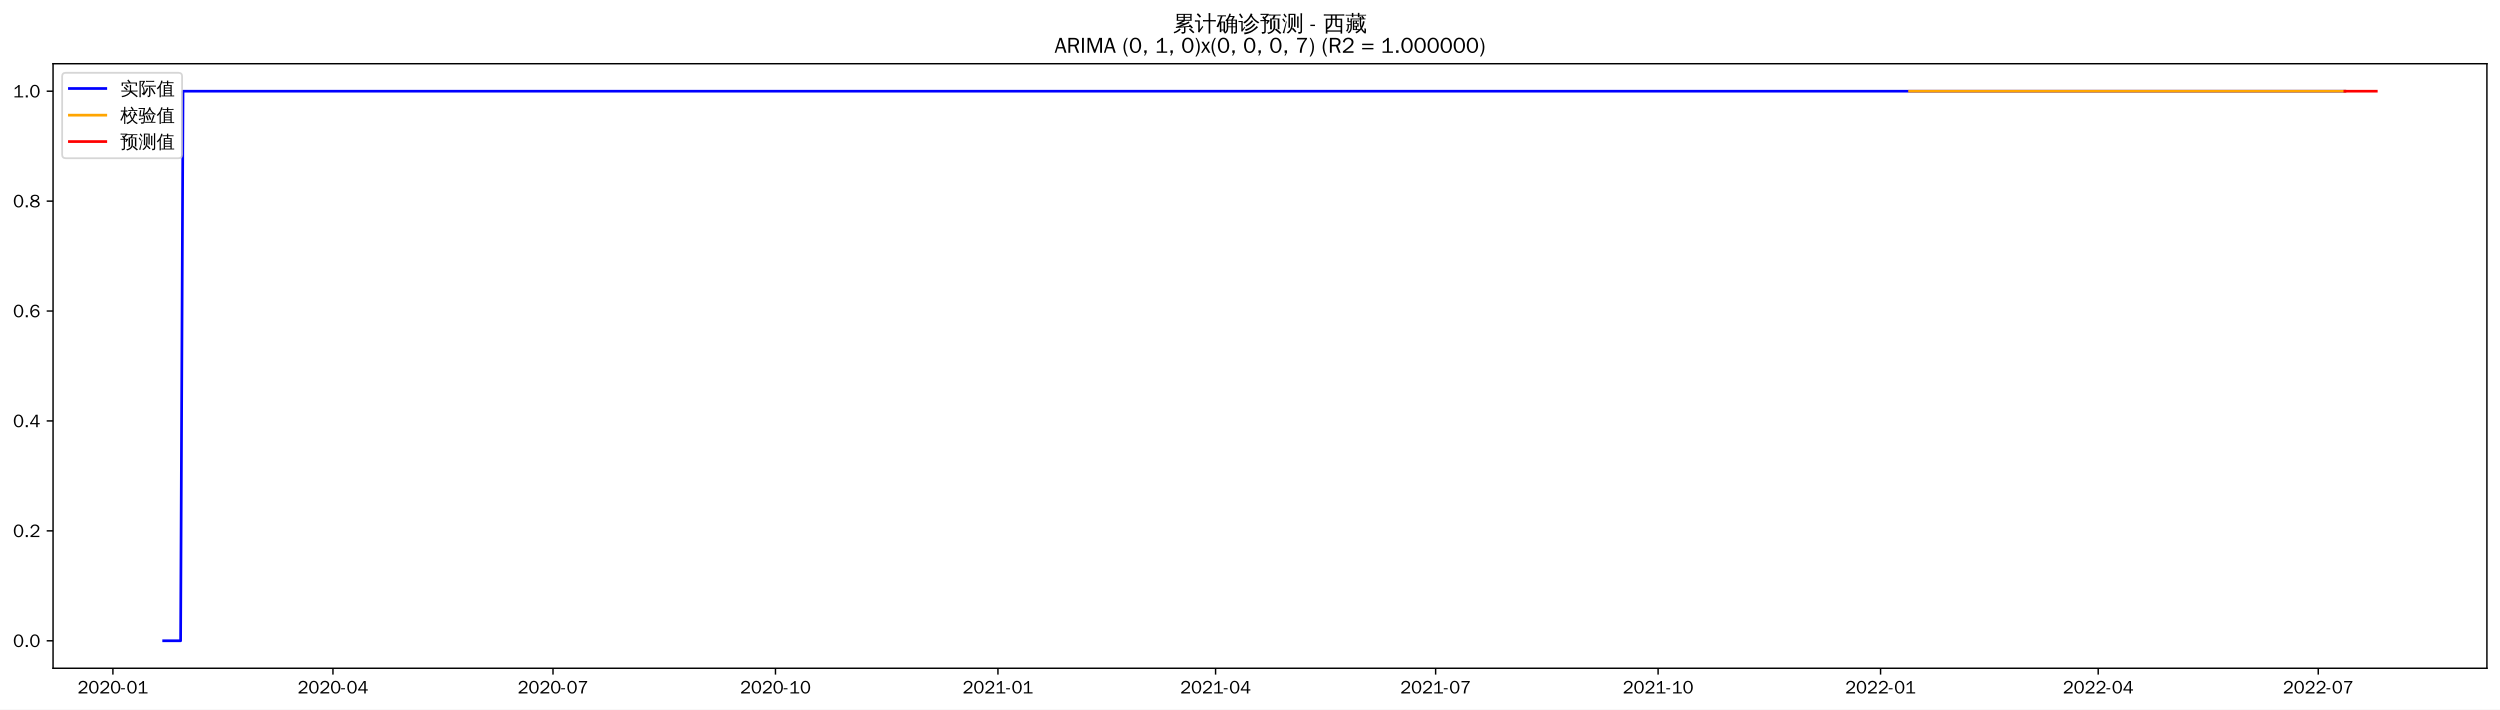
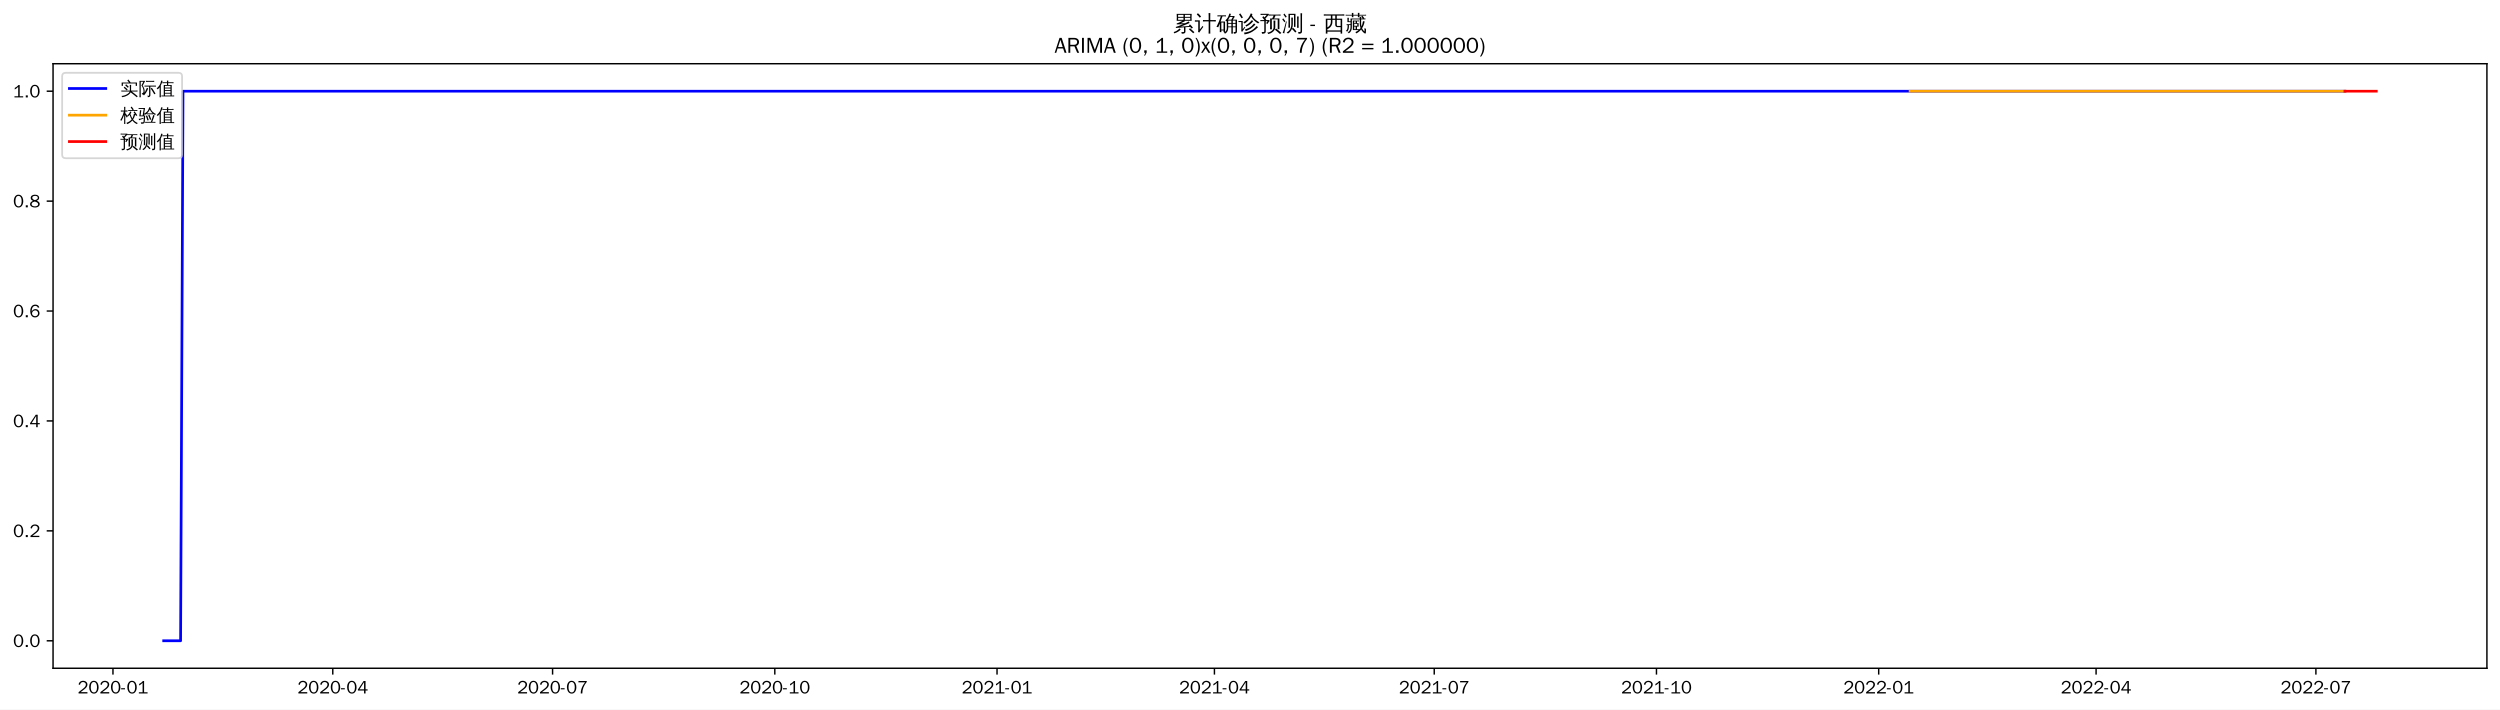
<svg xmlns="http://www.w3.org/2000/svg" xmlns:xlink="http://www.w3.org/1999/xlink" width="1375.592pt" height="390.418pt" viewBox="0 0 1375.592 390.418" version="1.1">
  <defs>
    <style type="text/css">*{stroke-linejoin: round; stroke-linecap: butt}</style>
  </defs>
  <g id="figure_1">
    <g id="patch_1">
      <path d="M 0 390.418  L 1375.592 390.418  L 1375.592 -0  L 0 -0  z " style="fill: #ffffff" />
    </g>
    <g id="axes_1">
      <g id="patch_2">
        <path d="M 29.192 367.701  L 1368.392 367.701  L 1368.392 35.061  L 29.192 35.061  z " style="fill: #ffffff" />
      </g>
      <g id="matplotlib.axis_1">
        <g id="xtick_1">
          <g id="line2d_1">
            <defs>
-               <path id="me36c6cfede" d="M 0 0  L 0 3.5  " style="stroke: #000000; stroke-width: 0.8" />
+               <path id="m826ba175e5" d="M 0 0  L 0 3.5  " style="stroke: #000000; stroke-width: 0.8" />
            </defs>
            <g>
-               <use xlink:href="#me36c6cfede" x="62.123" y="367.701" style="stroke: #000000; stroke-width: 0.8" />
+               <use xlink:href="#m826ba175e5" x="62.154" y="367.701" style="stroke: #000000; stroke-width: 0.8" />
            </g>
          </g>
          <g id="text_1">
-             <g transform="translate(42.63349 381.5573)scale(0.1 -0.1)">
+             <g transform="translate(42.66399 381.5573)scale(0.1 -0.1)">
              <defs>
                <path id="WenQuanYiZenHei-32" d="M 3488 0  L 369 0  L 369 456  L 2150 1850  Q 2931 2463 2931 3144  Q 2931 3619 2488 3863  Q 2231 4013 1931 4013  Q 1425 4013 1113 3619  Q 894 3356 881 3013  L 369 3169  Q 531 3981 1213 4300  Q 1544 4456 1950 4456  Q 2631 4456 3088 4044  L 3225 3888  L 3350 3706  Q 3481 3444 3481 3144  Q 3481 2313 2519 1569  L 1069 456  L 3488 456  L 3488 0  z " transform="scale(0.015625)" />
                <path id="WenQuanYiZenHei-30" d="M 3581 2175  Q 3581 1288 3169 638  Q 2713 -63 1938 -63  Q 1025 -63 563 831  Q 256 1425 256 2188  Q 256 3188 700 3819  Q 1138 4456 1888 4456  Q 2863 4456 3306 3500  Q 3581 2925 3581 2175  z M 3019 2100  Q 3019 3356 2500 3806  L 2350 3919  Q 2144 4031 1888 4031  Q 1100 4031 888 2956  Q 819 2625 819 2225  Q 819 1013 1338 569  Q 1588 356 1938 356  Q 2675 356 2925 1294  Q 3019 1663 3019 2100  z " transform="scale(0.015625)" />
                <path id="WenQuanYiZenHei-2d" d="M 1363 1444  L 0 1444  L 0 1844  L 1363 1844  L 1363 1444  z " transform="scale(0.015625)" />
                <path id="WenQuanYiZenHei-31" d="M 3556 0  L 488 0  L 488 406  L 1800 406  L 1800 3725  Q 1231 3125 588 2788  L 588 3338  Q 1456 3781 1931 4388  L 2331 4388  L 2331 406  L 3556 406  L 3556 0  z " transform="scale(0.015625)" />
              </defs>
              <use xlink:href="#WenQuanYiZenHei-32" />
              <use xlink:href="#WenQuanYiZenHei-30" x="59.961" />
              <use xlink:href="#WenQuanYiZenHei-32" x="119.922" />
              <use xlink:href="#WenQuanYiZenHei-30" x="179.883" />
              <use xlink:href="#WenQuanYiZenHei-2d" x="239.844" />
              <use xlink:href="#WenQuanYiZenHei-30" x="269.824" />
              <use xlink:href="#WenQuanYiZenHei-31" x="329.785" />
            </g>
          </g>
        </g>
        <g id="xtick_2">
          <g id="line2d_2">
            <g>
-               <use xlink:href="#me36c6cfede" x="183.204" y="367.701" style="stroke: #000000; stroke-width: 0.8" />
+               <use xlink:href="#m826ba175e5" x="183.102" y="367.701" style="stroke: #000000; stroke-width: 0.8" />
            </g>
          </g>
          <g id="text_2">
-             <g transform="translate(163.7137 381.5573)scale(0.1 -0.1)">
+             <g transform="translate(163.612 381.5573)scale(0.1 -0.1)">
              <defs>
                <path id="WenQuanYiZenHei-34" d="M 3631 1025  L 2913 1025  L 2913 0  L 2381 0  L 2381 1025  L 219 1025  L 219 1388  L 2225 4388  L 2913 4388  L 2913 1444  L 3631 1444  L 3631 1025  z M 2381 1444  L 2381 3963  L 788 1444  L 2381 1444  z " transform="scale(0.015625)" />
              </defs>
              <use xlink:href="#WenQuanYiZenHei-32" />
              <use xlink:href="#WenQuanYiZenHei-30" x="59.961" />
              <use xlink:href="#WenQuanYiZenHei-32" x="119.922" />
              <use xlink:href="#WenQuanYiZenHei-30" x="179.883" />
              <use xlink:href="#WenQuanYiZenHei-2d" x="239.844" />
              <use xlink:href="#WenQuanYiZenHei-30" x="269.824" />
              <use xlink:href="#WenQuanYiZenHei-34" x="329.785" />
            </g>
          </g>
        </g>
        <g id="xtick_3">
          <g id="line2d_3">
            <g>
-               <use xlink:href="#me36c6cfede" x="304.284" y="367.701" style="stroke: #000000; stroke-width: 0.8" />
+               <use xlink:href="#m826ba175e5" x="304.05" y="367.701" style="stroke: #000000; stroke-width: 0.8" />
            </g>
          </g>
          <g id="text_3">
-             <g transform="translate(284.7938 381.5573)scale(0.1 -0.1)">
+             <g transform="translate(284.56 381.5573)scale(0.1 -0.1)">
              <defs>
                <path id="WenQuanYiZenHei-37" d="M 3400 4056  Q 1838 2175 1838 0  L 1275 0  Q 1269 1438 2056 2825  Q 2381 3400 2825 3913  L 444 3913  L 500 4388  L 3400 4388  L 3400 4056  z " transform="scale(0.015625)" />
              </defs>
              <use xlink:href="#WenQuanYiZenHei-32" />
              <use xlink:href="#WenQuanYiZenHei-30" x="59.961" />
              <use xlink:href="#WenQuanYiZenHei-32" x="119.922" />
              <use xlink:href="#WenQuanYiZenHei-30" x="179.883" />
              <use xlink:href="#WenQuanYiZenHei-2d" x="239.844" />
              <use xlink:href="#WenQuanYiZenHei-30" x="269.824" />
              <use xlink:href="#WenQuanYiZenHei-37" x="329.785" />
            </g>
          </g>
        </g>
        <g id="xtick_4">
          <g id="line2d_4">
            <g>
-               <use xlink:href="#me36c6cfede" x="426.694" y="367.701" style="stroke: #000000; stroke-width: 0.8" />
+               <use xlink:href="#m826ba175e5" x="426.327" y="367.701" style="stroke: #000000; stroke-width: 0.8" />
            </g>
          </g>
          <g id="text_4">
-             <g transform="translate(407.2046 381.5573)scale(0.1 -0.1)">
+             <g transform="translate(406.8371 381.5573)scale(0.1 -0.1)">
              <use xlink:href="#WenQuanYiZenHei-32" />
              <use xlink:href="#WenQuanYiZenHei-30" x="59.961" />
              <use xlink:href="#WenQuanYiZenHei-32" x="119.922" />
              <use xlink:href="#WenQuanYiZenHei-30" x="179.883" />
              <use xlink:href="#WenQuanYiZenHei-2d" x="239.844" />
              <use xlink:href="#WenQuanYiZenHei-31" x="269.824" />
              <use xlink:href="#WenQuanYiZenHei-30" x="329.785" />
            </g>
          </g>
        </g>
        <g id="xtick_5">
          <g id="line2d_5">
            <g>
-               <use xlink:href="#me36c6cfede" x="549.105" y="367.701" style="stroke: #000000; stroke-width: 0.8" />
+               <use xlink:href="#m826ba175e5" x="548.604" y="367.701" style="stroke: #000000; stroke-width: 0.8" />
            </g>
          </g>
          <g id="text_5">
-             <g transform="translate(529.6153 381.5573)scale(0.1 -0.1)">
+             <g transform="translate(529.1142 381.5573)scale(0.1 -0.1)">
              <use xlink:href="#WenQuanYiZenHei-32" />
              <use xlink:href="#WenQuanYiZenHei-30" x="59.961" />
              <use xlink:href="#WenQuanYiZenHei-32" x="119.922" />
              <use xlink:href="#WenQuanYiZenHei-31" x="179.883" />
              <use xlink:href="#WenQuanYiZenHei-2d" x="239.844" />
              <use xlink:href="#WenQuanYiZenHei-30" x="269.824" />
              <use xlink:href="#WenQuanYiZenHei-31" x="329.785" />
            </g>
          </g>
        </g>
        <g id="xtick_6">
          <g id="line2d_6">
            <g>
-               <use xlink:href="#me36c6cfede" x="668.855" y="367.701" style="stroke: #000000; stroke-width: 0.8" />
+               <use xlink:href="#m826ba175e5" x="668.223" y="367.701" style="stroke: #000000; stroke-width: 0.8" />
            </g>
          </g>
          <g id="text_6">
-             <g transform="translate(649.3649 381.5573)scale(0.1 -0.1)">
+             <g transform="translate(648.7331 381.5573)scale(0.1 -0.1)">
              <use xlink:href="#WenQuanYiZenHei-32" />
              <use xlink:href="#WenQuanYiZenHei-30" x="59.961" />
              <use xlink:href="#WenQuanYiZenHei-32" x="119.922" />
              <use xlink:href="#WenQuanYiZenHei-31" x="179.883" />
              <use xlink:href="#WenQuanYiZenHei-2d" x="239.844" />
              <use xlink:href="#WenQuanYiZenHei-30" x="269.824" />
              <use xlink:href="#WenQuanYiZenHei-34" x="329.785" />
            </g>
          </g>
        </g>
        <g id="xtick_7">
          <g id="line2d_7">
            <g>
-               <use xlink:href="#me36c6cfede" x="789.935" y="367.701" style="stroke: #000000; stroke-width: 0.8" />
+               <use xlink:href="#m826ba175e5" x="789.171" y="367.701" style="stroke: #000000; stroke-width: 0.8" />
            </g>
          </g>
          <g id="text_7">
-             <g transform="translate(770.4451 381.5573)scale(0.1 -0.1)">
+             <g transform="translate(769.6811 381.5573)scale(0.1 -0.1)">
              <use xlink:href="#WenQuanYiZenHei-32" />
              <use xlink:href="#WenQuanYiZenHei-30" x="59.961" />
              <use xlink:href="#WenQuanYiZenHei-32" x="119.922" />
              <use xlink:href="#WenQuanYiZenHei-31" x="179.883" />
              <use xlink:href="#WenQuanYiZenHei-2d" x="239.844" />
              <use xlink:href="#WenQuanYiZenHei-30" x="269.824" />
              <use xlink:href="#WenQuanYiZenHei-37" x="329.785" />
            </g>
          </g>
        </g>
        <g id="xtick_8">
          <g id="line2d_8">
            <g>
-               <use xlink:href="#me36c6cfede" x="912.346" y="367.701" style="stroke: #000000; stroke-width: 0.8" />
+               <use xlink:href="#m826ba175e5" x="911.448" y="367.701" style="stroke: #000000; stroke-width: 0.8" />
            </g>
          </g>
          <g id="text_8">
-             <g transform="translate(892.8558 381.5573)scale(0.1 -0.1)">
+             <g transform="translate(891.9582 381.5573)scale(0.1 -0.1)">
              <use xlink:href="#WenQuanYiZenHei-32" />
              <use xlink:href="#WenQuanYiZenHei-30" x="59.961" />
              <use xlink:href="#WenQuanYiZenHei-32" x="119.922" />
              <use xlink:href="#WenQuanYiZenHei-31" x="179.883" />
              <use xlink:href="#WenQuanYiZenHei-2d" x="239.844" />
              <use xlink:href="#WenQuanYiZenHei-31" x="269.824" />
              <use xlink:href="#WenQuanYiZenHei-30" x="329.785" />
            </g>
          </g>
        </g>
        <g id="xtick_9">
          <g id="line2d_9">
            <g>
-               <use xlink:href="#me36c6cfede" x="1034.756" y="367.701" style="stroke: #000000; stroke-width: 0.8" />
+               <use xlink:href="#m826ba175e5" x="1033.725" y="367.701" style="stroke: #000000; stroke-width: 0.8" />
            </g>
          </g>
          <g id="text_9">
-             <g transform="translate(1015.267 381.5573)scale(0.1 -0.1)">
+             <g transform="translate(1014.235 381.5573)scale(0.1 -0.1)">
              <use xlink:href="#WenQuanYiZenHei-32" />
              <use xlink:href="#WenQuanYiZenHei-30" x="59.961" />
              <use xlink:href="#WenQuanYiZenHei-32" x="119.922" />
              <use xlink:href="#WenQuanYiZenHei-32" x="179.883" />
              <use xlink:href="#WenQuanYiZenHei-2d" x="239.844" />
              <use xlink:href="#WenQuanYiZenHei-30" x="269.824" />
              <use xlink:href="#WenQuanYiZenHei-31" x="329.785" />
            </g>
          </g>
        </g>
        <g id="xtick_10">
          <g id="line2d_10">
            <g>
-               <use xlink:href="#me36c6cfede" x="1154.506" y="367.701" style="stroke: #000000; stroke-width: 0.8" />
+               <use xlink:href="#m826ba175e5" x="1153.344" y="367.701" style="stroke: #000000; stroke-width: 0.8" />
            </g>
          </g>
          <g id="text_10">
-             <g transform="translate(1135.016 381.5573)scale(0.1 -0.1)">
+             <g transform="translate(1133.854 381.5573)scale(0.1 -0.1)">
              <use xlink:href="#WenQuanYiZenHei-32" />
              <use xlink:href="#WenQuanYiZenHei-30" x="59.961" />
              <use xlink:href="#WenQuanYiZenHei-32" x="119.922" />
              <use xlink:href="#WenQuanYiZenHei-32" x="179.883" />
              <use xlink:href="#WenQuanYiZenHei-2d" x="239.844" />
              <use xlink:href="#WenQuanYiZenHei-30" x="269.824" />
              <use xlink:href="#WenQuanYiZenHei-34" x="329.785" />
            </g>
          </g>
        </g>
        <g id="xtick_11">
          <g id="line2d_11">
            <g>
-               <use xlink:href="#me36c6cfede" x="1275.586" y="367.701" style="stroke: #000000; stroke-width: 0.8" />
+               <use xlink:href="#m826ba175e5" x="1274.292" y="367.701" style="stroke: #000000; stroke-width: 0.8" />
            </g>
          </g>
          <g id="text_11">
-             <g transform="translate(1256.096 381.5573)scale(0.1 -0.1)">
+             <g transform="translate(1254.802 381.5573)scale(0.1 -0.1)">
              <use xlink:href="#WenQuanYiZenHei-32" />
              <use xlink:href="#WenQuanYiZenHei-30" x="59.961" />
              <use xlink:href="#WenQuanYiZenHei-32" x="119.922" />
              <use xlink:href="#WenQuanYiZenHei-32" x="179.883" />
              <use xlink:href="#WenQuanYiZenHei-2d" x="239.844" />
              <use xlink:href="#WenQuanYiZenHei-30" x="269.824" />
              <use xlink:href="#WenQuanYiZenHei-37" x="329.785" />
            </g>
          </g>
        </g>
      </g>
      <g id="matplotlib.axis_2">
        <g id="ytick_1">
          <g id="line2d_12">
            <defs>
-               <path id="m6f615b2eba" d="M 0 0  L -3.5 0  " style="stroke: #000000; stroke-width: 0.8" />
+               <path id="mcc4ca9e780" d="M 0 0  L -3.5 0  " style="stroke: #000000; stroke-width: 0.8" />
            </defs>
            <g>
-               <use xlink:href="#m6f615b2eba" x="29.192" y="352.581" style="stroke: #000000; stroke-width: 0.8" />
+               <use xlink:href="#mcc4ca9e780" x="29.192" y="352.581" style="stroke: #000000; stroke-width: 0.8" />
            </g>
          </g>
          <g id="text_12">
            <g transform="translate(7.2 356.0091)scale(0.1 -0.1)">
              <defs>
                <path id="WenQuanYiZenHei-2e" d="M 1344 0  L 631 0  L 631 725  L 1344 725  L 1344 0  z " transform="scale(0.015625)" />
              </defs>
              <use xlink:href="#WenQuanYiZenHei-30" />
              <use xlink:href="#WenQuanYiZenHei-2e" x="59.961" />
              <use xlink:href="#WenQuanYiZenHei-30" x="89.941" />
            </g>
          </g>
        </g>
        <g id="ytick_2">
          <g id="line2d_13">
            <g>
-               <use xlink:href="#m6f615b2eba" x="29.192" y="292.101" style="stroke: #000000; stroke-width: 0.8" />
+               <use xlink:href="#mcc4ca9e780" x="29.192" y="292.101" style="stroke: #000000; stroke-width: 0.8" />
            </g>
          </g>
          <g id="text_13">
            <g transform="translate(7.2 295.5291)scale(0.1 -0.1)">
              <use xlink:href="#WenQuanYiZenHei-30" />
              <use xlink:href="#WenQuanYiZenHei-2e" x="59.961" />
              <use xlink:href="#WenQuanYiZenHei-32" x="89.941" />
            </g>
          </g>
        </g>
        <g id="ytick_3">
          <g id="line2d_14">
            <g>
-               <use xlink:href="#m6f615b2eba" x="29.192" y="231.621" style="stroke: #000000; stroke-width: 0.8" />
+               <use xlink:href="#mcc4ca9e780" x="29.192" y="231.621" style="stroke: #000000; stroke-width: 0.8" />
            </g>
          </g>
          <g id="text_14">
            <g transform="translate(7.2 235.0491)scale(0.1 -0.1)">
              <use xlink:href="#WenQuanYiZenHei-30" />
              <use xlink:href="#WenQuanYiZenHei-2e" x="59.961" />
              <use xlink:href="#WenQuanYiZenHei-34" x="89.941" />
            </g>
          </g>
        </g>
        <g id="ytick_4">
          <g id="line2d_15">
            <g>
-               <use xlink:href="#m6f615b2eba" x="29.192" y="171.141" style="stroke: #000000; stroke-width: 0.8" />
+               <use xlink:href="#mcc4ca9e780" x="29.192" y="171.141" style="stroke: #000000; stroke-width: 0.8" />
            </g>
          </g>
          <g id="text_15">
            <g transform="translate(7.2 174.5691)scale(0.1 -0.1)">
              <defs>
                <path id="WenQuanYiZenHei-36" d="M 3550 1431  Q 3550 725 3006 288  Q 2581 -63 1994 -63  Q 1013 -63 563 825  Q 288 1363 288 2081  Q 288 3294 856 3938  Q 1319 4456 2075 4456  Q 2969 4456 3363 3756  Q 3431 3631 3481 3481  L 2988 3350  Q 2750 3994 2075 4006  Q 1056 4006 844 2669  Q 794 2356 794 1981  L 806 1981  Q 1006 2506 1544 2744  Q 1819 2869 2119 2869  Q 2788 2869 3213 2375  Q 3550 1975 3550 1431  z M 3038 1406  Q 3038 1906 2656 2213  Q 2381 2431 2038 2431  Q 1525 2431 1181 2044  Q 919 1744 919 1356  Q 919 881 1344 581  Q 1631 375 1981 375  Q 2519 375 2838 781  Q 3038 1050 3038 1406  z " transform="scale(0.015625)" />
              </defs>
              <use xlink:href="#WenQuanYiZenHei-30" />
              <use xlink:href="#WenQuanYiZenHei-2e" x="59.961" />
              <use xlink:href="#WenQuanYiZenHei-36" x="89.941" />
            </g>
          </g>
        </g>
        <g id="ytick_5">
          <g id="line2d_16">
            <g>
-               <use xlink:href="#m6f615b2eba" x="29.192" y="110.661" style="stroke: #000000; stroke-width: 0.8" />
+               <use xlink:href="#mcc4ca9e780" x="29.192" y="110.661" style="stroke: #000000; stroke-width: 0.8" />
            </g>
          </g>
          <g id="text_16">
            <g transform="translate(7.2 114.0891)scale(0.1 -0.1)">
              <defs>
                <path id="WenQuanYiZenHei-38" d="M 3619 1175  Q 3619 431 2850 100  Q 2444 -63 1944 -63  Q 1231 -63 725 269  Q 225 594 225 1125  Q 225 1881 1269 2281  Q 719 2481 519 2938  Q 444 3119 444 3319  Q 444 4000 1144 4294  Q 1519 4456 1963 4456  Q 2669 4456 3094 4094  Q 3425 3813 3425 3369  Q 3425 2638 2575 2356  Q 3231 2056 3450 1725  Q 3619 1488 3619 1175  z M 2944 3344  Q 2944 3906 2288 4019  Q 2138 4044 1969 4044  Q 1438 4044 1163 3775  Q 1000 3613 1000 3375  Q 1000 2925 1594 2663  Q 1756 2588 1931 2550  Q 2581 2725 2788 2956  Q 2944 3125 2944 3344  z M 3075 1094  Q 3075 1738 1875 2050  Q 1094 1881 850 1463  Q 763 1313 763 1131  Q 763 569 1456 406  Q 1681 344 1944 344  Q 2519 344 2850 619  Q 3075 813 3075 1094  z " transform="scale(0.015625)" />
              </defs>
              <use xlink:href="#WenQuanYiZenHei-30" />
              <use xlink:href="#WenQuanYiZenHei-2e" x="59.961" />
              <use xlink:href="#WenQuanYiZenHei-38" x="89.941" />
            </g>
          </g>
        </g>
        <g id="ytick_6">
          <g id="line2d_17">
            <g>
-               <use xlink:href="#m6f615b2eba" x="29.192" y="50.181" style="stroke: #000000; stroke-width: 0.8" />
+               <use xlink:href="#mcc4ca9e780" x="29.192" y="50.181" style="stroke: #000000; stroke-width: 0.8" />
            </g>
          </g>
          <g id="text_17">
            <g transform="translate(7.2 53.60912)scale(0.1 -0.1)">
              <use xlink:href="#WenQuanYiZenHei-31" />
              <use xlink:href="#WenQuanYiZenHei-2e" x="59.961" />
              <use xlink:href="#WenQuanYiZenHei-30" x="89.941" />
            </g>
          </g>
        </g>
      </g>
      <g id="line2d_18">
-         <path d="M 90.065 352.581  L 99.379 352.581  L 100.709 50.181  L 1290.222 50.181  L 1290.222 50.181  " clip-path="url(#pc69f9953aa)" style="fill: none; stroke: #0000ff; stroke-width: 1.5; stroke-linecap: square" />
+         <path d="M 90.065 352.581  L 99.369 352.581  L 100.698 50.181  L 1290.241 50.181  L 1290.241 50.181  " clip-path="url(#pe4275a8ced)" style="fill: none; stroke: #0000ff; stroke-width: 1.5; stroke-linecap: square" />
      </g>
      <g id="line2d_19">
-         <path d="M 1050.723 50.181  L 1290.222 50.181  L 1290.222 50.181  " clip-path="url(#pc69f9953aa)" style="fill: none; stroke: #ffa500; stroke-width: 1.5; stroke-linecap: square" />
+         <path d="M 1051.003 50.181  L 1290.241 50.181  L 1290.241 50.181  " clip-path="url(#pe4275a8ced)" style="fill: none; stroke: #ffa500; stroke-width: 1.5; stroke-linecap: square" />
      </g>
      <g id="line2d_20">
-         <path d="M 1290.222 50.181  L 1291.553 50.181  L 1292.883 50.181  L 1294.214 50.181  L 1295.544 50.181  L 1296.875 50.181  L 1298.206 50.181  L 1299.536 50.181  L 1300.867 50.181  L 1302.197 50.181  L 1303.528 50.181  L 1304.858 50.181  L 1306.189 50.181  L 1307.519 50.181  " clip-path="url(#pc69f9953aa)" style="fill: none; stroke: #ff0000; stroke-width: 1.5; stroke-linecap: square" />
+         <path d="M 1290.241 50.181  L 1291.57 50.181  L 1292.899 50.181  L 1294.228 50.181  L 1295.558 50.181  L 1296.887 50.181  L 1298.216 50.181  L 1299.545 50.181  L 1300.874 50.181  L 1302.203 50.181  L 1303.532 50.181  L 1304.861 50.181  L 1306.19 50.181  L 1307.519 50.181  " clip-path="url(#pe4275a8ced)" style="fill: none; stroke: #ff0000; stroke-width: 1.5; stroke-linecap: square" />
      </g>
      <g id="patch_3">
        <path d="M 29.192 367.701  L 29.192 35.061  " style="fill: none; stroke: #000000; stroke-width: 0.8; stroke-linejoin: miter; stroke-linecap: square" />
      </g>
      <g id="patch_4">
        <path d="M 1368.392 367.701  L 1368.392 35.061  " style="fill: none; stroke: #000000; stroke-width: 0.8; stroke-linejoin: miter; stroke-linecap: square" />
      </g>
      <g id="patch_5">
        <path d="M 29.192 367.701  L 1368.392 367.701  " style="fill: none; stroke: #000000; stroke-width: 0.8; stroke-linejoin: miter; stroke-linecap: square" />
      </g>
      <g id="patch_6">
        <path d="M 29.192 35.061  L 1368.392 35.061  " style="fill: none; stroke: #000000; stroke-width: 0.8; stroke-linejoin: miter; stroke-linecap: square" />
      </g>
      <g id="text_18">
        <g transform="translate(645.395 17.04188)scale(0.12 -0.12)">
          <defs>
            <path id="WenQuanYiZenHei-7d2f" d="M 5963 -681  Q 5363 -81 4706 456  L 5000 819  Q 5675 269 6294 -350  L 5963 -681  z M 1944 738  Q 2094 556 2281 413  Q 1575 -356 375 -706  Q 350 -481 200 -319  Q 725 -181 1122 69  Q 1519 319 1944 738  z M 3244 -169  L 3244 1063  L 869 881  L 850 1181  Q 1431 1325 2969 1988  L 1119 1931  L 1113 2231  Q 1350 2263 1862 2497  Q 2375 2731 2800 2988  L 1094 2988  Q 1169 4006 1094 5019  L 5506 5019  Q 5425 4006 5500 2988  L 3431 2988  Q 3475 2931 3525 2875  Q 2856 2494 2281 2256  L 3388 2269  L 3650 2288  Q 4338 2606 4650 2800  Q 4744 2563 4881 2344  Q 4644 2225 3975 1956  L 2269 1281  L 4444 1425  L 4813 1469  L 4681 1588  L 4988 1938  Q 5481 1500 5863 963  L 5481 694  Q 5300 950 5081 1188  L 4463 1163  L 3669 1100  L 3669 -250  Q 3669 -444 3488 -594  Q 3225 -819 2569 -813  Q 2638 -513 2431 -294  Q 2619 -319 2900 -322  Q 3181 -325 3212 -294  Q 3244 -263 3244 -169  z M 3513 4131  L 5081 4131  L 5081 4725  L 3513 4725  L 3513 4131  z M 3088 4131  L 3088 4725  L 1519 4725  L 1519 4131  L 3088 4131  z M 3513 3856  L 3513 3288  L 5081 3288  L 5081 3856  L 3513 3856  z M 3088 3856  L 1519 3856  L 1519 3288  L 3088 3288  L 3088 3856  z " transform="scale(0.015625)" />
            <path id="WenQuanYiZenHei-8ba1" d="M 4569 -769  Q 4313 -738 4056 -769  Q 4081 -294 4081 175  L 4081 2806  L 3213 2806  Q 2813 2806 2413 2788  Q 2438 3000 2413 3219  Q 2813 3200 3213 3200  L 4081 3200  L 4081 4313  Q 4081 4788 4056 5263  Q 4313 5231 4569 5263  Q 4550 4788 4550 4313  L 4550 3200  L 5381 3200  Q 5781 3200 6181 3219  Q 6163 3000 6181 2788  Q 5781 2806 5381 2806  L 4550 2806  L 4550 175  Q 4550 -294 4569 -769  z M 38 2725  Q 63 2931 38 3138  Q 419 3119 800 3119  L 1481 3119  L 1481 425  L 2044 1150  L 2250 1488  L 2525 1188  L 2313 950  L 1294 -488  L 963 -231  Q 1025 -94 1025 63  L 1025 2744  L 800 2744  Q 419 2744 38 2725  z M 1450 3913  Q 1094 4438 600 4831  L 913 5225  Q 1488 4769 1869 4194  L 1450 3913  z " transform="scale(0.015625)" />
            <path id="WenQuanYiZenHei-786e" d="M 4794 -769  Q 4563 -744 4331 -769  Q 4350 -344 4350 81  L 4350 1081  L 3419 1081  L 3419 788  Q 3419 225 3150 -194  Q 2881 -613 2456 -806  Q 2375 -569 2150 -444  Q 2531 -344 2765 -15  Q 3000 313 3000 788  L 2994 2919  L 2888 2813  Q 2769 3000 2563 3081  Q 3044 3494 3309 3969  Q 3575 4444 3763 5119  Q 3981 5044 4213 5013  Q 4144 4700 4025 4400  L 5238 4400  L 5306 4050  Q 5213 4031 5163 3947  Q 5113 3863 4813 3325  L 5994 3325  L 5994 -150  Q 5981 -519 5738 -656  Q 5469 -806 5069 -806  Q 5125 -525 4956 -294  Q 5100 -313 5290 -316  Q 5481 -319 5525 -278  Q 5569 -238 5569 25  L 5569 1081  L 4769 1081  L 4769 81  Q 4769 -344 4794 -769  z M 4769 1344  L 5569 1344  L 5569 2100  L 4769 2100  L 4769 1344  z M 4350 1344  L 4350 2100  L 3413 2100  L 3419 1344  L 4350 1344  z M 4769 2363  L 5569 2363  L 5569 3038  L 4769 3038  L 4769 2363  z M 4350 2363  L 4350 3038  L 3413 3038  L 3413 2363  L 4350 2363  z M 3375 3325  L 4350 3325  L 4344 3331  L 4775 4113  L 3894 4113  Q 3688 3700 3375 3325  z M 481 1069  Q 281 1194 -25 1188  Q 775 2750 1244 4294  L 869 4294  Q 563 4294 250 4275  Q 269 4438 250 4594  Q 563 4581 869 4581  L 2156 4581  Q 2463 4581 2775 4594  Q 2756 4438 2775 4275  Q 2463 4294 2156 4294  L 1744 4294  L 1181 2763  L 2494 2763  L 2494 -338  L 2050 -338  L 2050 156  L 1406 156  Q 1406 -94 1419 -350  Q 1181 -325 938 -350  Q 956 75 956 500  L 956 2181  L 769 1713  Q 631 1388 481 1069  z M 2050 2475  L 1400 2475  L 1400 425  L 2050 425  L 2050 2475  z " transform="scale(0.015625)" />
            <path id="WenQuanYiZenHei-8bca" d="M 5369 1456  Q 5556 1256 5775 1100  Q 5038 344 4081 -225  Q 3106 -819 1788 -1006  Q 1788 -725 1631 -500  Q 3363 -306 4406 519  Q 4919 956 5369 1456  z M 4594 2219  Q 4781 2031 5013 1881  Q 3625 394 2150 -25  Q 2113 250 1913 444  Q 2475 594 3015 850  Q 3556 1106 3919 1463  Q 4275 1819 4594 2219  z M 3969 3188  Q 4150 3013 4356 2881  Q 3625 1913 2306 1275  Q 2244 1500 2056 1644  Q 2619 1900 3053 2256  Q 3488 2613 3969 3188  z M 5813 2194  Q 4525 2913 3731 4188  Q 2919 2844 1813 2163  Q 1700 2413 1456 2550  Q 1950 2844 2400 3231  Q 2850 3619 3113 4063  Q 3413 4581 3644 5163  Q 3881 5038 4144 4963  Q 4056 4775 3963 4594  Q 4325 3919 4844 3441  Q 5363 2963 6175 2538  Q 5931 2431 5813 2194  z M 31 2613  Q 50 2775 31 2938  Q 325 2925 619 2925  L 1275 2925  L 1275 506  L 1675 1006  L 1831 1250  L 2038 1013  L 1881 838  L 1100 -256  L 825 -25  Q 869 81 869 200  L 869 2625  L 31 2613  z M 950 3713  Q 606 4325 200 4881  L 556 5163  Q 981 4588 1338 3944  L 950 3713  z " transform="scale(0.015625)" />
            <path id="WenQuanYiZenHei-9884" d="M 1206 19  L 1206 2888  L 669 2888  Q 356 2888 50 2869  Q 63 3044 50 3213  Q 363 3194 669 3194  L 1250 3194  Q 950 3631 606 4031  L 963 4338  L 1263 3975  L 1913 4719  L 731 4719  Q 419 4719 106 4706  Q 125 4875 106 5044  Q 419 5031 731 5031  L 2481 5031  L 2544 4663  Q 2394 4613 2256 4466  Q 2119 4319 1525 3631  Q 1656 3444 1788 3250  L 1700 3194  L 2700 3194  L 2763 2825  Q 2656 2819 2613 2763  L 2100 2038  L 1750 2288  L 2175 2888  L 1638 2888  L 1638 -150  Q 1638 -525 1363 -669  Q 1075 -819 525 -813  Q 594 -513 388 -294  Q 575 -313 837 -316  Q 1100 -319 1153 -272  Q 1206 -225 1206 19  z M 5813 -888  Q 5100 -225 4306 375  L 4669 719  Q 5481 106 6219 -575  L 5813 -888  z M 2375 -906  Q 2294 -631 2025 -506  Q 2769 -431 3353 19  Q 3938 469 3938 1069  L 3938 2200  Q 3938 2625 3913 3050  Q 4188 3025 4456 3050  Q 4431 2625 4431 2200  L 4431 1069  Q 4431 681 4225 319  Q 3644 -606 2375 -906  z M 3444 488  Q 3169 513 2894 488  Q 2919 913 2919 1338  L 2919 3675  Q 3219 3675 3525 3675  Q 3750 4013 3931 4525  L 3238 4525  Q 2888 4525 2538 4513  Q 2556 4669 2538 4831  Q 2888 4813 3238 4813  L 5313 4813  Q 5663 4813 6006 4831  Q 5988 4669 6006 4513  Q 5663 4525 5313 4525  L 4481 4525  Q 4388 4088 4088 3675  L 5644 3675  L 5644 513  L 5144 513  L 5144 3388  L 3894 3388  L 3875 3363  Q 3863 3375 3844 3388  Q 3631 3388 3413 3388  L 3419 1338  Q 3419 913 3444 488  z " transform="scale(0.015625)" />
            <path id="WenQuanYiZenHei-6d4b" d="M 5450 138  L 5450 4306  Q 5450 4750 5425 5188  Q 5663 5163 5906 5188  Q 5881 4750 5881 4306  L 5881 -38  Q 5888 -569 5519 -719  Q 5194 -831 4825 -813  Q 4894 -519 4694 -281  Q 4869 -306 5094 -309  Q 5319 -313 5384 -256  Q 5450 -200 5450 138  z M 4900 938  Q 4663 963 4419 938  Q 4444 1375 4444 1819  L 4444 3381  Q 4444 3819 4419 4263  Q 4663 4238 4900 4263  Q 4875 3819 4875 3381  L 4875 1819  Q 4875 1375 4900 938  z M 2750 2025  L 2750 3038  Q 2750 3481 2725 3919  Q 2963 3894 3206 3919  Q 3181 3481 3181 3038  L 3181 2025  Q 3181 1263 2919 625  L 3231 956  Q 3781 431 4256 -150  L 3888 -456  Q 3431 106 2906 600  Q 2531 -288 1738 -769  Q 1606 -519 1338 -450  Q 1988 -156 2369 478  Q 2750 1113 2750 2025  z M 2363 969  Q 2119 994 1881 969  Q 1906 1406 1906 1850  L 1906 5038  L 3956 5031  L 3956 1200  L 3525 1200  L 3525 4713  L 2338 4713  L 2338 1850  Q 2338 1406 2363 969  z M 663 -738  Q 481 -588 206 -575  Q 400 -69 606 581  Q 813 1231 1200 2838  L 1381 2706  L 875 338  L 663 -738  z M 1006 2856  L 731 2550  L 75 3400  L 350 3713  L 1006 2856  z M 1088 3913  Q 781 4388 425 4800  L 694 5125  Q 1069 4688 1388 4188  L 1088 3913  z " transform="scale(0.015625)" />
            <path id="WenQuanYiZenHei-20" transform="scale(0.015625)" />
            <path id="WenQuanYiZenHei-897f" d="M 700 3606  L 2188 3606  L 2188 4513  L 844 4513  Q 481 4513 113 4494  Q 138 4694 113 4888  Q 481 4869 844 4869  L 5406 4869  Q 5769 4869 6138 4888  Q 6113 4694 6138 4494  Q 5769 4513 5406 4513  L 3925 4513  L 3925 3606  L 5506 3606  L 5506 -763  L 5050 -763  L 5050 -200  L 1169 -200  Q 1175 -488 1188 -775  Q 938 -750 694 -775  Q 713 -319 713 144  L 700 3606  z M 3475 3250  L 2638 3250  L 2638 2663  Q 2638 1950 2234 1378  Q 1831 806 1188 556  Q 1175 594 1163 631  L 1163 163  L 5050 163  L 5050 1119  L 4144 1119  Q 3869 1119 3672 1312  Q 3475 1506 3475 1781  L 3475 3250  z M 3925 3250  L 3925 1781  Q 3925 1656 3987 1565  Q 4050 1475 4150 1475  L 5050 1475  L 5050 3250  L 3925 3250  z M 2188 3250  L 1156 3250  L 1163 1063  Q 1625 1269 1906 1700  Q 2188 2131 2188 2663  L 2188 3250  z M 3475 3606  L 3475 4513  L 2638 4513  L 2638 3606  L 3475 3606  z " transform="scale(0.015625)" />
            <path id="WenQuanYiZenHei-85cf" d="M 4781 1294  Q 5088 2000 5213 2869  Q 5450 2819 5694 2819  Q 5531 1719 4938 800  Q 5181 213 5663 -169  Q 5663 331 5638 825  Q 5831 681 6075 688  Q 6125 69 6056 -544  Q 6044 -700 5900 -750  Q 5819 -775 5744 -731  Q 5056 -300 4675 438  Q 4075 -319 3250 -725  Q 3169 -488 2969 -344  Q 3488 -100 3931 263  L 2244 263  L 2238 3063  L 2638 3063  L 2638 3050  Q 2638 3050 3588 3050  Q 3819 3050 4050 3063  Q 4038 2938 4050 2813  L 3456 2825  L 3456 2306  L 3938 2306  L 3938 1288  Q 3694 1288 3456 1288  L 3456 519  L 4200 519  L 4200 513  Q 4363 675 4494 844  Q 4269 1488 4269 2269  L 4269 3400  L 1956 3400  L 1950 1094  Q 1938 169 1469 -338  Q 1288 -550 1038 -694  Q 938 -475 713 -381  Q 1531 -50 1556 1094  L 1556 1725  L 1088 1725  L 1088 1250  Q 1088 350 569 -219  Q 419 -38 181 6  Q 694 406 694 1250  L 694 1725  Q 550 1719 406 1713  Q 425 1856 406 1994  Q 663 1981 919 1981  L 1556 1981  L 1556 2600  L 650 2600  L 650 3050  Q 650 3450 631 3856  Q 850 3831 1069 3856  Q 1044 3450 1044 3050  L 1044 2856  L 1556 2856  L 1556 3656  L 4263 3656  L 4256 4156  Q 4475 4131 4694 4156  L 4681 3656  L 5144 3656  L 4706 4206  L 5050 4475  L 5594 3781  L 5431 3656  L 5950 3669  Q 5938 3525 5950 3388  Q 5694 3400 5438 3400  L 4681 3400  L 4663 2275  Q 4675 1769 4781 1294  z M 3056 1288  L 2644 1288  L 2644 519  L 3056 519  L 3056 1288  z M 3544 2081  L 2638 2081  L 2644 1519  L 3544 1519  L 3544 2081  z M 3056 2306  L 3056 2825  L 2638 2825  Q 2638 2569 2638 2306  L 3056 2306  z M 4175 4044  Q 3938 4063 3706 4044  Q 3725 4288 3725 4519  L 2381 4519  Q 2388 4281 2400 4044  Q 2169 4063 1938 4044  Q 1950 4288 1956 4519  L 719 4519  Q 419 4519 119 4506  Q 131 4638 119 4763  Q 419 4750 719 4750  L 1956 4750  Q 1950 5025 1938 5294  Q 2169 5275 2400 5294  Q 2381 5019 2381 4750  L 3725 4750  Q 3725 5031 3706 5306  Q 3938 5288 4175 5306  Q 4156 5025 4150 4750  L 5531 4750  Q 5831 4750 6131 4763  Q 6119 4638 6131 4506  Q 5831 4519 5531 4519  L 4156 4519  Q 4156 4281 4175 4044  z " transform="scale(0.015625)" />
          </defs>
          <use xlink:href="#WenQuanYiZenHei-7d2f" />
          <use xlink:href="#WenQuanYiZenHei-8ba1" x="100" />
          <use xlink:href="#WenQuanYiZenHei-786e" x="200" />
          <use xlink:href="#WenQuanYiZenHei-8bca" x="300" />
          <use xlink:href="#WenQuanYiZenHei-9884" x="400" />
          <use xlink:href="#WenQuanYiZenHei-6d4b" x="500" />
          <use xlink:href="#WenQuanYiZenHei-20" x="600" />
          <use xlink:href="#WenQuanYiZenHei-2d" x="629.98" />
          <use xlink:href="#WenQuanYiZenHei-20" x="659.961" />
          <use xlink:href="#WenQuanYiZenHei-897f" x="689.941" />
          <use xlink:href="#WenQuanYiZenHei-85cf" x="789.941" />
        </g>
        <g transform="translate(580.1844 29.061)scale(0.12 -0.12)">
          <defs>
            <path id="WenQuanYiZenHei-41" d="M 3550 0  L 2988 0  L 2550 1281  L 919 1281  L 531 0  L 69 0  L 1494 4388  L 2125 4388  L 3550 0  z M 2425 1694  L 1756 3800  L 1075 1694  L 2425 1694  z " transform="scale(0.015625)" />
            <path id="WenQuanYiZenHei-52" d="M 3675 0  L 3100 0  L 2288 1900  L 1069 1900  L 1069 0  L 519 0  L 519 4388  L 2163 4388  Q 3006 4388 3400 3900  Q 3581 3663 3625 3325  Q 3631 3250 3631 3163  Q 3631 2594 3219 2244  Q 3038 2100 2813 2038  L 3675 0  z M 3081 3169  Q 3081 3825 2356 3906  Q 2263 3919 2163 3919  L 1069 3919  L 1069 2350  L 2100 2350  Q 2906 2350 3044 2919  Q 3081 3031 3081 3169  z " transform="scale(0.015625)" />
            <path id="WenQuanYiZenHei-49" d="M 1100 0  L 550 0  L 550 4388  L 1100 4388  L 1100 0  z " transform="scale(0.015625)" />
            <path id="WenQuanYiZenHei-4d" d="M 4756 0  L 4206 0  L 4206 3831  L 4181 3831  L 2788 0  L 2419 0  L 1000 3831  L 975 3831  L 975 0  L 513 0  L 513 4388  L 1331 4388  L 2656 875  L 3950 4388  L 4756 4388  L 4756 0  z " transform="scale(0.015625)" />
            <path id="WenQuanYiZenHei-28" d="M 1606 -1094  L 1275 -1094  Q 475 -100 338 1231  Q 319 1438 319 1656  Q 319 3031 1156 4244  Q 1213 4313 1269 4388  L 1600 4388  Q 806 3169 794 1681  Q 794 188 1606 -1094  z " transform="scale(0.015625)" />
            <path id="WenQuanYiZenHei-2c" d="M 1363 75  L 881 -825  L 606 -825  L 994 0  L 656 0  L 656 738  L 1363 738  L 1363 75  z " transform="scale(0.015625)" />
            <path id="WenQuanYiZenHei-29" d="M 1600 1656  Q 1600 306 869 -788  Q 769 -950 644 -1094  L 313 -1094  Q 1125 188 1125 1681  Q 1125 3169 338 4363  Q 325 4375 319 4388  L 650 4388  Q 1525 3231 1594 1863  Q 1600 1763 1600 1656  z " transform="scale(0.015625)" />
            <path id="WenQuanYiZenHei-78" d="M 2806 0  L 2213 0  L 1394 1319  L 544 0  L 50 0  L 1144 1681  L 163 3250  L 744 3250  L 1431 2138  L 2144 3250  L 2631 3250  L 1681 1794  L 2806 0  z " transform="scale(0.015625)" />
            <path id="WenQuanYiZenHei-3d" d="M 3569 2256  L 263 2256  L 263 2675  L 3569 2675  L 3569 2256  z M 3569 1019  L 263 1019  L 263 1431  L 3569 1431  L 3569 1019  z " transform="scale(0.015625)" />
          </defs>
          <use xlink:href="#WenQuanYiZenHei-41" />
          <use xlink:href="#WenQuanYiZenHei-52" x="55.957" />
          <use xlink:href="#WenQuanYiZenHei-49" x="117.871" />
          <use xlink:href="#WenQuanYiZenHei-4d" x="143.848" />
          <use xlink:href="#WenQuanYiZenHei-41" x="225.781" />
          <use xlink:href="#WenQuanYiZenHei-20" x="281.738" />
          <use xlink:href="#WenQuanYiZenHei-28" x="311.719" />
          <use xlink:href="#WenQuanYiZenHei-30" x="341.699" />
          <use xlink:href="#WenQuanYiZenHei-2c" x="401.66" />
          <use xlink:href="#WenQuanYiZenHei-20" x="431.641" />
          <use xlink:href="#WenQuanYiZenHei-31" x="461.621" />
          <use xlink:href="#WenQuanYiZenHei-2c" x="521.582" />
          <use xlink:href="#WenQuanYiZenHei-20" x="551.562" />
          <use xlink:href="#WenQuanYiZenHei-30" x="581.543" />
          <use xlink:href="#WenQuanYiZenHei-29" x="641.504" />
          <use xlink:href="#WenQuanYiZenHei-78" x="671.484" />
          <use xlink:href="#WenQuanYiZenHei-28" x="715.43" />
          <use xlink:href="#WenQuanYiZenHei-30" x="745.41" />
          <use xlink:href="#WenQuanYiZenHei-2c" x="805.371" />
          <use xlink:href="#WenQuanYiZenHei-20" x="835.352" />
          <use xlink:href="#WenQuanYiZenHei-30" x="865.332" />
          <use xlink:href="#WenQuanYiZenHei-2c" x="925.293" />
          <use xlink:href="#WenQuanYiZenHei-20" x="955.273" />
          <use xlink:href="#WenQuanYiZenHei-30" x="985.254" />
          <use xlink:href="#WenQuanYiZenHei-2c" x="1045.215" />
          <use xlink:href="#WenQuanYiZenHei-20" x="1075.195" />
          <use xlink:href="#WenQuanYiZenHei-37" x="1105.176" />
          <use xlink:href="#WenQuanYiZenHei-29" x="1165.137" />
          <use xlink:href="#WenQuanYiZenHei-20" x="1195.117" />
          <use xlink:href="#WenQuanYiZenHei-28" x="1225.098" />
          <use xlink:href="#WenQuanYiZenHei-52" x="1255.078" />
          <use xlink:href="#WenQuanYiZenHei-32" x="1316.992" />
          <use xlink:href="#WenQuanYiZenHei-20" x="1376.953" />
          <use xlink:href="#WenQuanYiZenHei-3d" x="1406.934" />
          <use xlink:href="#WenQuanYiZenHei-20" x="1466.895" />
          <use xlink:href="#WenQuanYiZenHei-31" x="1496.875" />
          <use xlink:href="#WenQuanYiZenHei-2e" x="1556.836" />
          <use xlink:href="#WenQuanYiZenHei-30" x="1586.816" />
          <use xlink:href="#WenQuanYiZenHei-30" x="1646.777" />
          <use xlink:href="#WenQuanYiZenHei-30" x="1706.738" />
          <use xlink:href="#WenQuanYiZenHei-30" x="1766.699" />
          <use xlink:href="#WenQuanYiZenHei-30" x="1826.66" />
          <use xlink:href="#WenQuanYiZenHei-30" x="1886.621" />
          <use xlink:href="#WenQuanYiZenHei-29" x="1946.582" />
        </g>
      </g>
      <g id="legend_1">
        <g id="patch_7">
          <path d="M 36.192 87.056  L 98.192 87.056  Q 100.192 87.056 100.192 85.056  L 100.192 42.061  Q 100.192 40.061 98.192 40.061  L 36.192 40.061  Q 34.192 40.061 34.192 42.061  L 34.192 85.056  Q 34.192 87.056 36.192 87.056  z " style="fill: #ffffff; opacity: 0.8; stroke: #cccccc; stroke-linejoin: miter" />
        </g>
        <g id="line2d_21">
          <path d="M 38.192 48.695  L 48.192 48.695  L 58.192 48.695  " style="fill: none; stroke: #0000ff; stroke-width: 1.5; stroke-linecap: square" />
        </g>
        <g id="text_19">
          <g transform="translate(66.19219 52.19537)scale(0.1 -0.1)">
            <defs>
              <path id="WenQuanYiZenHei-5b9e" d="M 1025 1175  Q 694 1175 356 1163  Q 375 1344 356 1525  Q 694 1506 1025 1506  L 3363 1506  L 3363 2625  Q 3363 3075 3338 3519  Q 3581 3494 3825 3519  Q 3800 3075 3800 2625  L 3800 1506  L 5406 1506  Q 5744 1506 6075 1525  Q 6056 1344 6075 1163  Q 5744 1175 5406 1175  L 4038 1175  L 4981 456  L 6131 -488  L 5819 -856  L 4681 75  L 3638 875  Q 3313 231 2475 -231  Q 1638 -694 700 -825  Q 638 -519 344 -400  Q 1450 -319 2406 244  Q 3113 656 3300 1175  L 1025 1175  z M 2263 1581  Q 1763 2081 1200 2513  L 1494 2894  Q 2081 2444 2600 1919  L 2263 1581  z M 2638 2500  Q 2219 2963 1731 3363  L 2044 3738  Q 2556 3313 3000 2819  L 2638 2500  z M 919 3156  L 481 3156  L 481 4344  L 3069 4344  Q 2794 4731 2469 5081  L 2825 5413  Q 3256 4944 3613 4413  L 3513 4344  L 5869 4344  L 5869 3156  L 5425 3156  L 5425 4013  L 919 4013  L 919 3156  z " transform="scale(0.015625)" />
              <path id="WenQuanYiZenHei-9645" d="M 6000 431  L 5569 194  L 4963 1219  L 4313 2219  L 4719 2494  L 5375 1481  L 6000 431  z M 2956 2450  Q 3181 2344 3419 2294  Q 3006 1038 1944 -188  Q 1794 -6 1569 56  Q 2069 600 2372 1156  Q 2675 1713 2956 2450  z M 3750 25  L 3750 2913  L 2819 2913  Q 2475 2913 2125 2894  Q 2144 3081 2125 3269  Q 2475 3256 2819 3256  L 5469 3256  Q 5819 3256 6163 3269  Q 6144 3081 6163 2894  Q 5813 2913 5469 2913  L 4194 2913  L 4194 -144  Q 4194 -725 3456 -813  L 3263 -825  Q 3325 -506 3125 -250  Q 3250 -281 3394 -306  Q 3663 -313 3706 -272  Q 3750 -231 3750 25  z M 5544 4950  Q 5525 4756 5544 4569  Q 5194 4588 4844 4588  L 3325 4588  Q 2975 4588 2625 4569  Q 2644 4756 2625 4950  Q 2975 4931 3325 4931  L 4844 4931  Q 5194 4931 5544 4950  z M 819 -850  Q 581 -825 344 -850  Q 369 -419 369 19  L 363 4938  L 2256 4938  L 2256 4625  Q 2150 4513 2075 4375  L 1481 3238  Q 2181 2319 2181 1156  Q 2144 400 1569 163  L 1406 88  Q 1288 300 1138 481  Q 1294 538 1450 606  Q 1763 744 1794 1156  Q 1794 1744 1600 2300  Q 1406 2856 1038 3313  L 1725 4625  L 788 4625  L 794 19  Q 794 -419 819 -850  z " transform="scale(0.015625)" />
              <path id="WenQuanYiZenHei-503c" d="M 6175 -219  Q 6156 -388 6175 -556  Q 5863 -544 5550 -544  L 2313 -544  Q 2000 -544 1688 -556  Q 1706 -388 1688 -219  L 2506 -231  L 2506 3469  L 3644 3469  L 3644 4119  L 2638 4119  Q 2325 4119 2013 4100  Q 2031 4269 2013 4438  Q 2325 4425 2638 4425  L 3638 4425  Q 3638 4719 3619 5013  Q 3856 4988 4094 5013  Q 4075 4719 4075 4425  L 5344 4425  Q 5650 4425 5963 4438  Q 5950 4269 5963 4100  Q 5656 4119 5344 4119  L 4069 4119  L 4069 3469  L 5300 3469  L 5300 -231  L 5550 -231  Q 5863 -231 6175 -219  z M 4869 2556  L 4869 3156  L 2931 3156  Q 2931 2850 2931 2556  L 4869 2556  z M 4869 1669  L 4869 2250  L 2931 2250  L 2931 1669  L 4869 1669  z M 4869 731  L 4869 1363  L 2931 1363  L 2931 731  L 4869 731  z M 4869 -231  L 4869 425  L 2931 425  L 2931 -231  L 4869 -231  z M 2106 4925  Q 1856 4075 1463 3338  L 1463 31  Q 1463 -413 1481 -850  Q 1256 -825 1031 -850  Q 1050 -413 1050 31  L 1050 2681  Q 750 2269 375 1931  Q 238 2156 0 2256  Q 331 2544 619 2875  Q 1094 3425 1300 3950  Q 1494 4469 1625 5050  Q 1850 4963 2106 4925  z " transform="scale(0.015625)" />
            </defs>
            <use xlink:href="#WenQuanYiZenHei-5b9e" />
            <use xlink:href="#WenQuanYiZenHei-9645" x="100" />
            <use xlink:href="#WenQuanYiZenHei-503c" x="200" />
          </g>
        </g>
        <g id="line2d_22">
          <path d="M 38.192 63.373  L 48.192 63.373  L 58.192 63.373  " style="fill: none; stroke: #ffa500; stroke-width: 1.5; stroke-linecap: square" />
        </g>
        <g id="text_20">
          <g transform="translate(66.19219 66.8735)scale(0.1 -0.1)">
            <defs>
              <path id="WenQuanYiZenHei-6821" d="M 5256 2463  Q 5025 1475 4494 706  Q 5125 -94 6175 -544  Q 5950 -663 5850 -900  Q 4906 -494 4250 381  Q 3931 0 3475 -350  Q 3019 -700 2388 -919  Q 2338 -656 2138 -475  Q 3306 -69 4006 738  Q 3563 1444 3300 2331  Q 3050 2050 2706 1800  Q 2606 2000 2406 2106  Q 2900 2444 3181 2938  Q 3350 3225 3488 3538  Q 3700 3431 3925 3369  Q 3763 2894 3425 2475  L 3650 2531  Q 3888 1675 4244 1075  Q 4469 1444 4603 1937  Q 4738 2431 4775 2688  Q 4963 2644 5150 2625  Q 4919 2969 4663 3294  L 5038 3588  Q 5544 2925 5975 2213  L 5569 1969  L 5256 2463  z M 6006 4050  Q 5988 3881 6006 3713  Q 5694 3725 5381 3725  L 3413 3725  Q 3100 3725 2788 3713  Q 2806 3881 2788 4050  Q 3100 4031 3413 4031  L 4325 4031  Q 4019 4525 3644 4969  L 4000 5275  Q 4413 4788 4750 4244  L 4406 4031  L 5381 4031  Q 5694 4031 6006 4050  z M 406 263  Q 238 431 -25 469  Q 194 825 466 1337  Q 738 1850 925 2406  Q 1113 2963 1256 3519  L 825 3519  Q 506 3519 188 3500  Q 206 3700 188 3900  Q 506 3881 825 3881  L 1363 3881  L 1363 4263  Q 1363 4719 1338 5175  Q 1556 5150 1775 5175  Q 1756 4719 1756 4263  L 1756 3881  L 2525 3900  Q 2506 3700 2525 3500  L 1756 3519  L 1756 2738  L 1931 2881  Q 2306 2300 2613 1650  L 2231 1413  Q 2081 1725 1919 2019  L 1756 2300  L 1756 69  Q 1756 -388 1775 -850  Q 1556 -825 1338 -850  Q 1363 -388 1363 69  L 1363 2438  Q 925 1144 406 263  z " transform="scale(0.015625)" />
              <path id="WenQuanYiZenHei-9a8c" d="M 5981 -106  Q 5963 -275 5981 -444  Q 5669 -431 5356 -431  L 2969 -431  Q 2656 -431 2350 -444  Q 2363 -275 2350 -106  Q 2656 -125 2969 -125  L 4369 -125  Q 4600 431 4881 1288  L 5206 2300  Q 5425 2206 5663 2163  Q 5375 1188 4831 -125  L 5356 -125  Q 5669 -125 5981 -106  z M 4063 594  Q 3788 1425 3425 2219  L 3856 2419  Q 4225 1600 4513 744  L 4063 594  z M 3163 363  Q 2931 1200 2613 2006  L 3056 2175  Q 3381 1350 3619 488  L 3163 363  z M 4581 2550  L 3513 2550  Q 3200 2550 2888 2538  Q 2900 2663 2894 2769  Q 2569 2488 2206 2300  Q 2113 2550 1894 2700  Q 2488 2975 2975 3463  Q 3269 3756 3394 4006  Q 3644 4513 3794 5063  Q 4038 4975 4294 4931  Q 4250 4806 4206 4681  Q 4475 3888 5025 3388  Q 5519 2938 6169 2650  Q 5938 2538 5838 2300  Q 5513 2456 5200 2700  Q 5200 2619 5206 2538  Q 4894 2550 4581 2550  z M 3513 2863  L 4994 2869  Q 4344 3438 3988 4194  Q 3594 3406 3013 2869  Q 3263 2863 3513 2863  z M 206 444  Q 188 756 44 963  Q 319 956 650 1003  Q 981 1050 1731 1281  L 1738 1006  Q 800 719 206 444  z M 525 4000  Q 744 3950 994 3944  Q 925 3519 875 3081  L 763 2144  L 1475 2144  L 1831 4444  L 663 4444  Q 350 4444 38 4431  Q 56 4600 38 4769  Q 350 4756 663 4756  L 2313 4756  L 1913 2144  L 2375 2144  L 2200 -200  Q 2188 -425 1988 -588  Q 1694 -800 1181 -788  L 944 -788  Q 1000 -450 788 -269  Q 1013 -294 1334 -287  Q 1656 -281 1715 -243  Q 1775 -206 1781 -50  L 1925 1831  L 294 1831  L 444 3131  Q 500 3569 525 4000  z " transform="scale(0.015625)" />
            </defs>
            <use xlink:href="#WenQuanYiZenHei-6821" />
            <use xlink:href="#WenQuanYiZenHei-9a8c" x="100" />
            <use xlink:href="#WenQuanYiZenHei-503c" x="200" />
          </g>
        </g>
        <g id="line2d_23">
          <path d="M 38.192 77.895  L 48.192 77.895  L 58.192 77.895  " style="fill: none; stroke: #ff0000; stroke-width: 1.5; stroke-linecap: square" />
        </g>
        <g id="text_21">
          <g transform="translate(66.19219 81.39538)scale(0.1 -0.1)">
            <use xlink:href="#WenQuanYiZenHei-9884" />
            <use xlink:href="#WenQuanYiZenHei-6d4b" x="100" />
            <use xlink:href="#WenQuanYiZenHei-503c" x="200" />
          </g>
        </g>
      </g>
    </g>
  </g>
  <defs>
-     <clipPath id="pc69f9953aa">
+     <clipPath id="pe4275a8ced">
      <rect x="29.192" y="35.061" width="1339.2" height="332.64" />
    </clipPath>
  </defs>
</svg>
